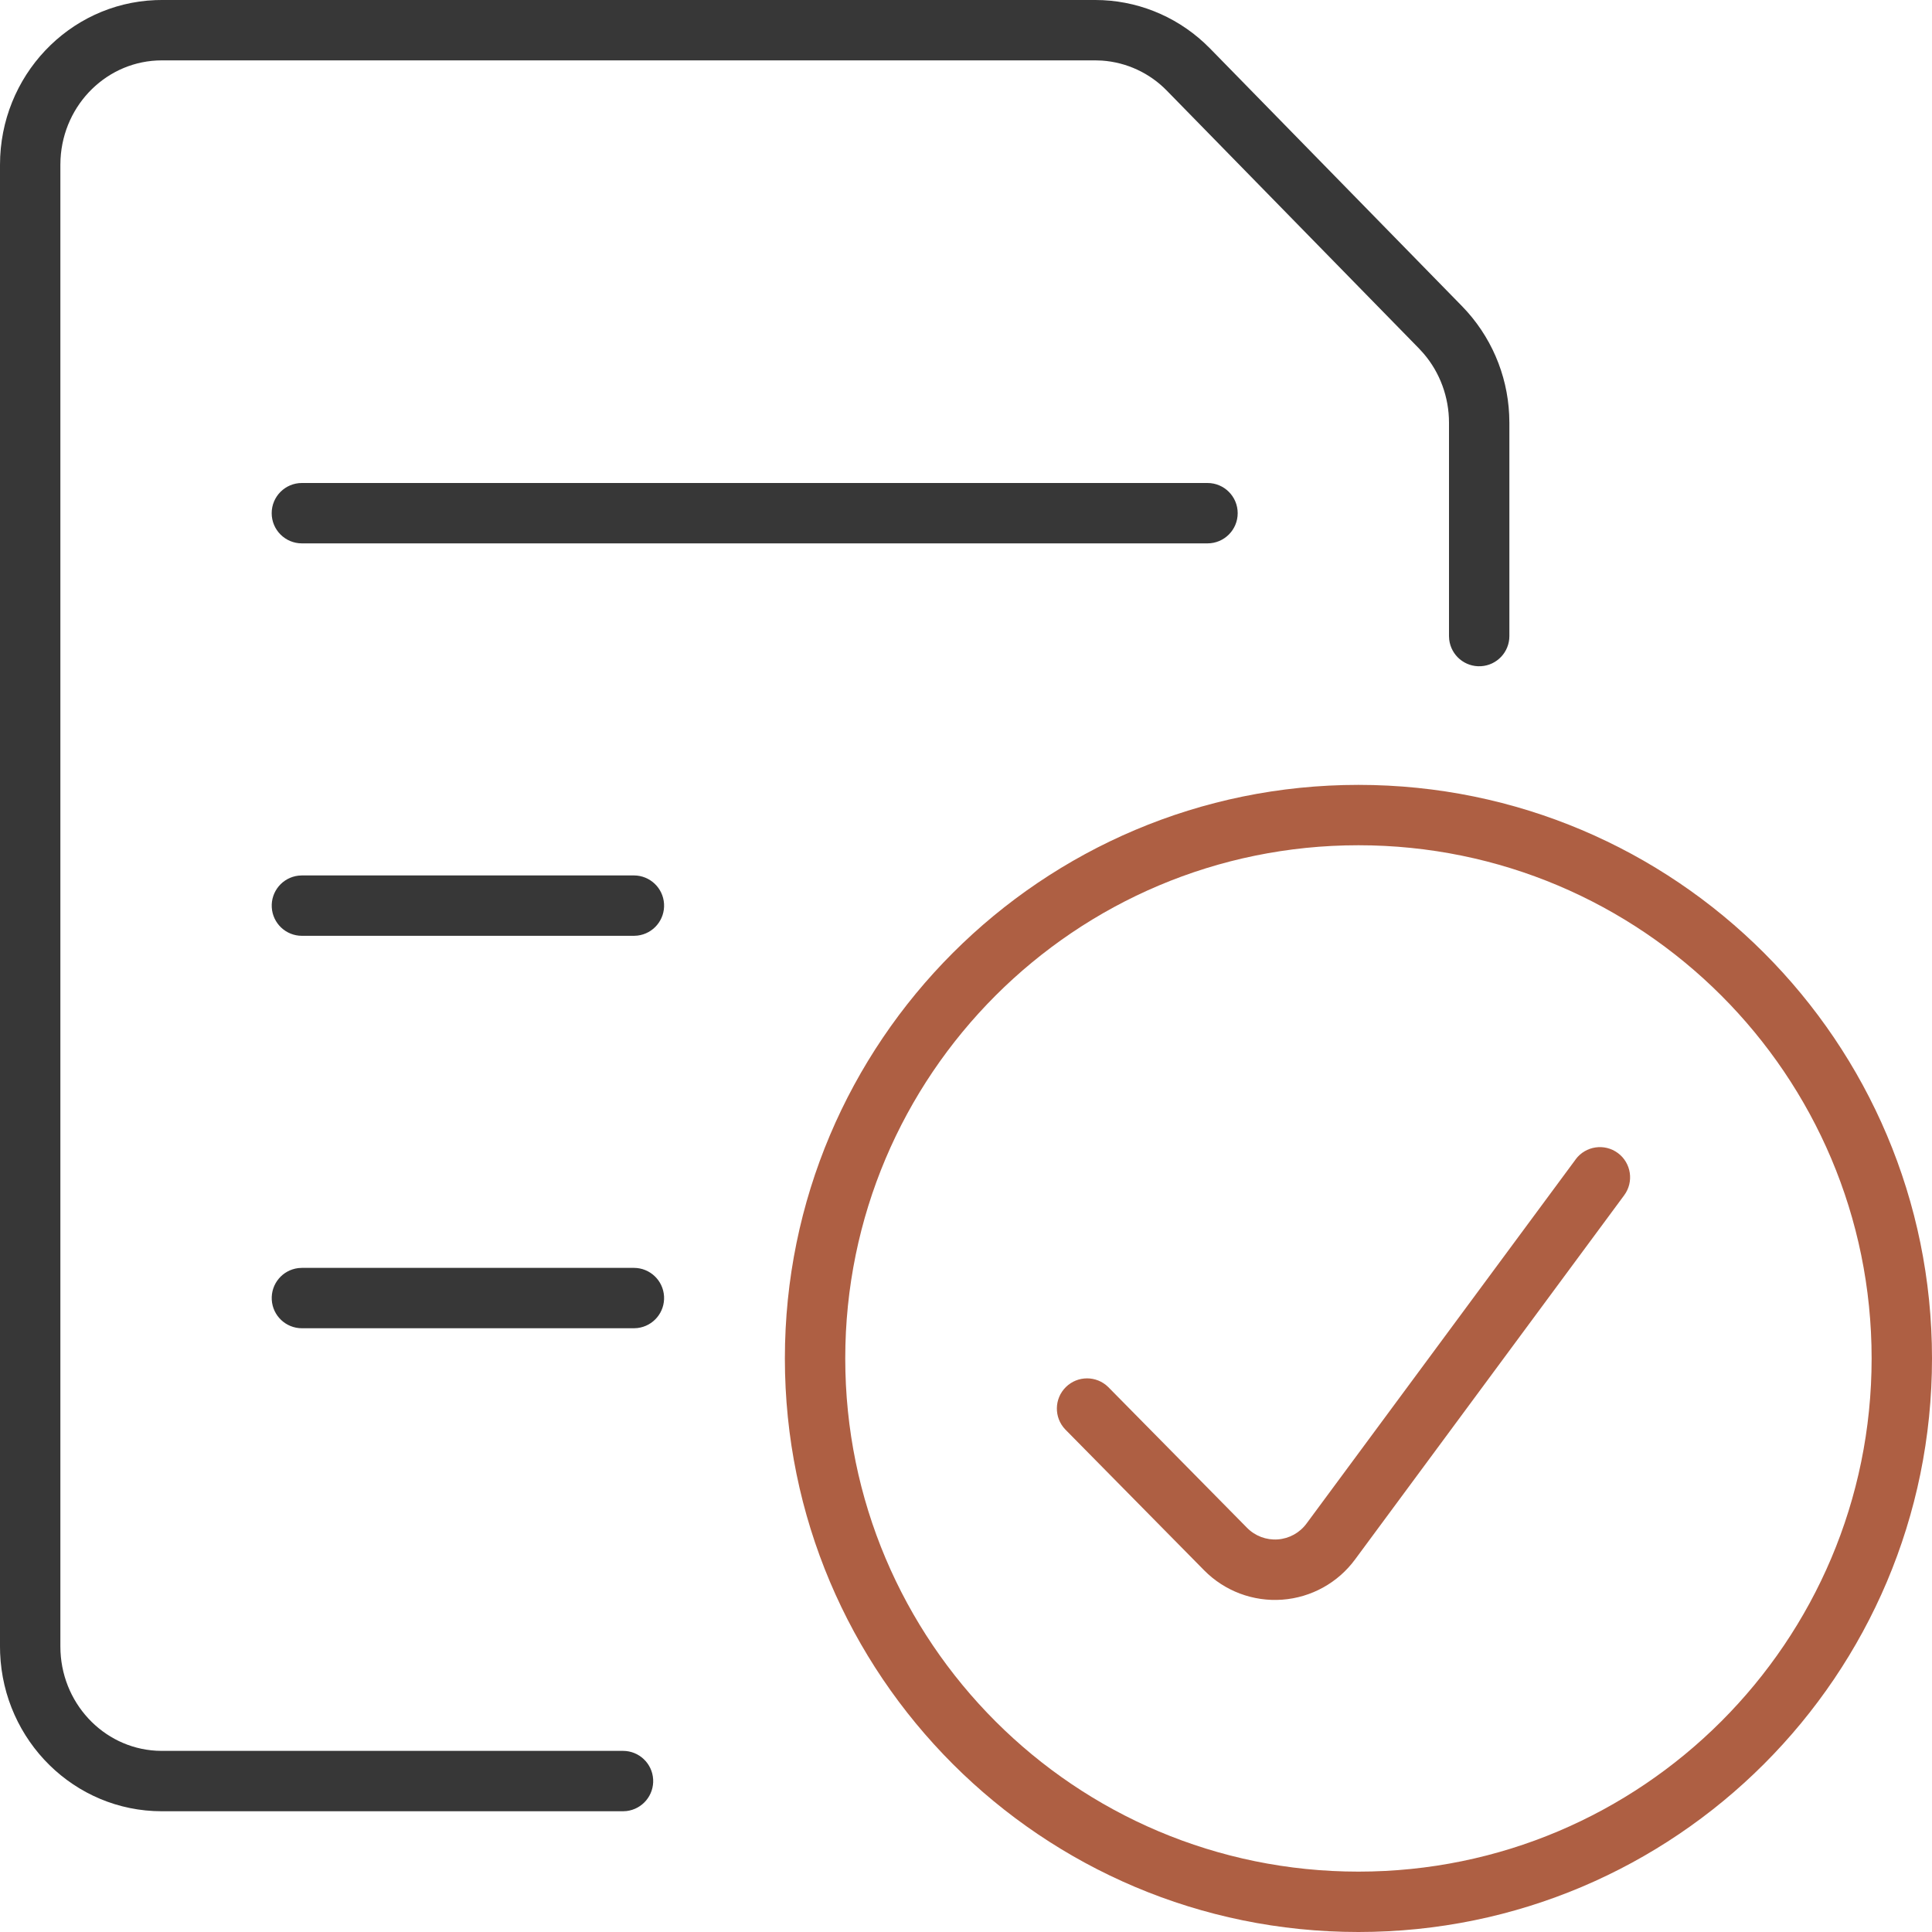
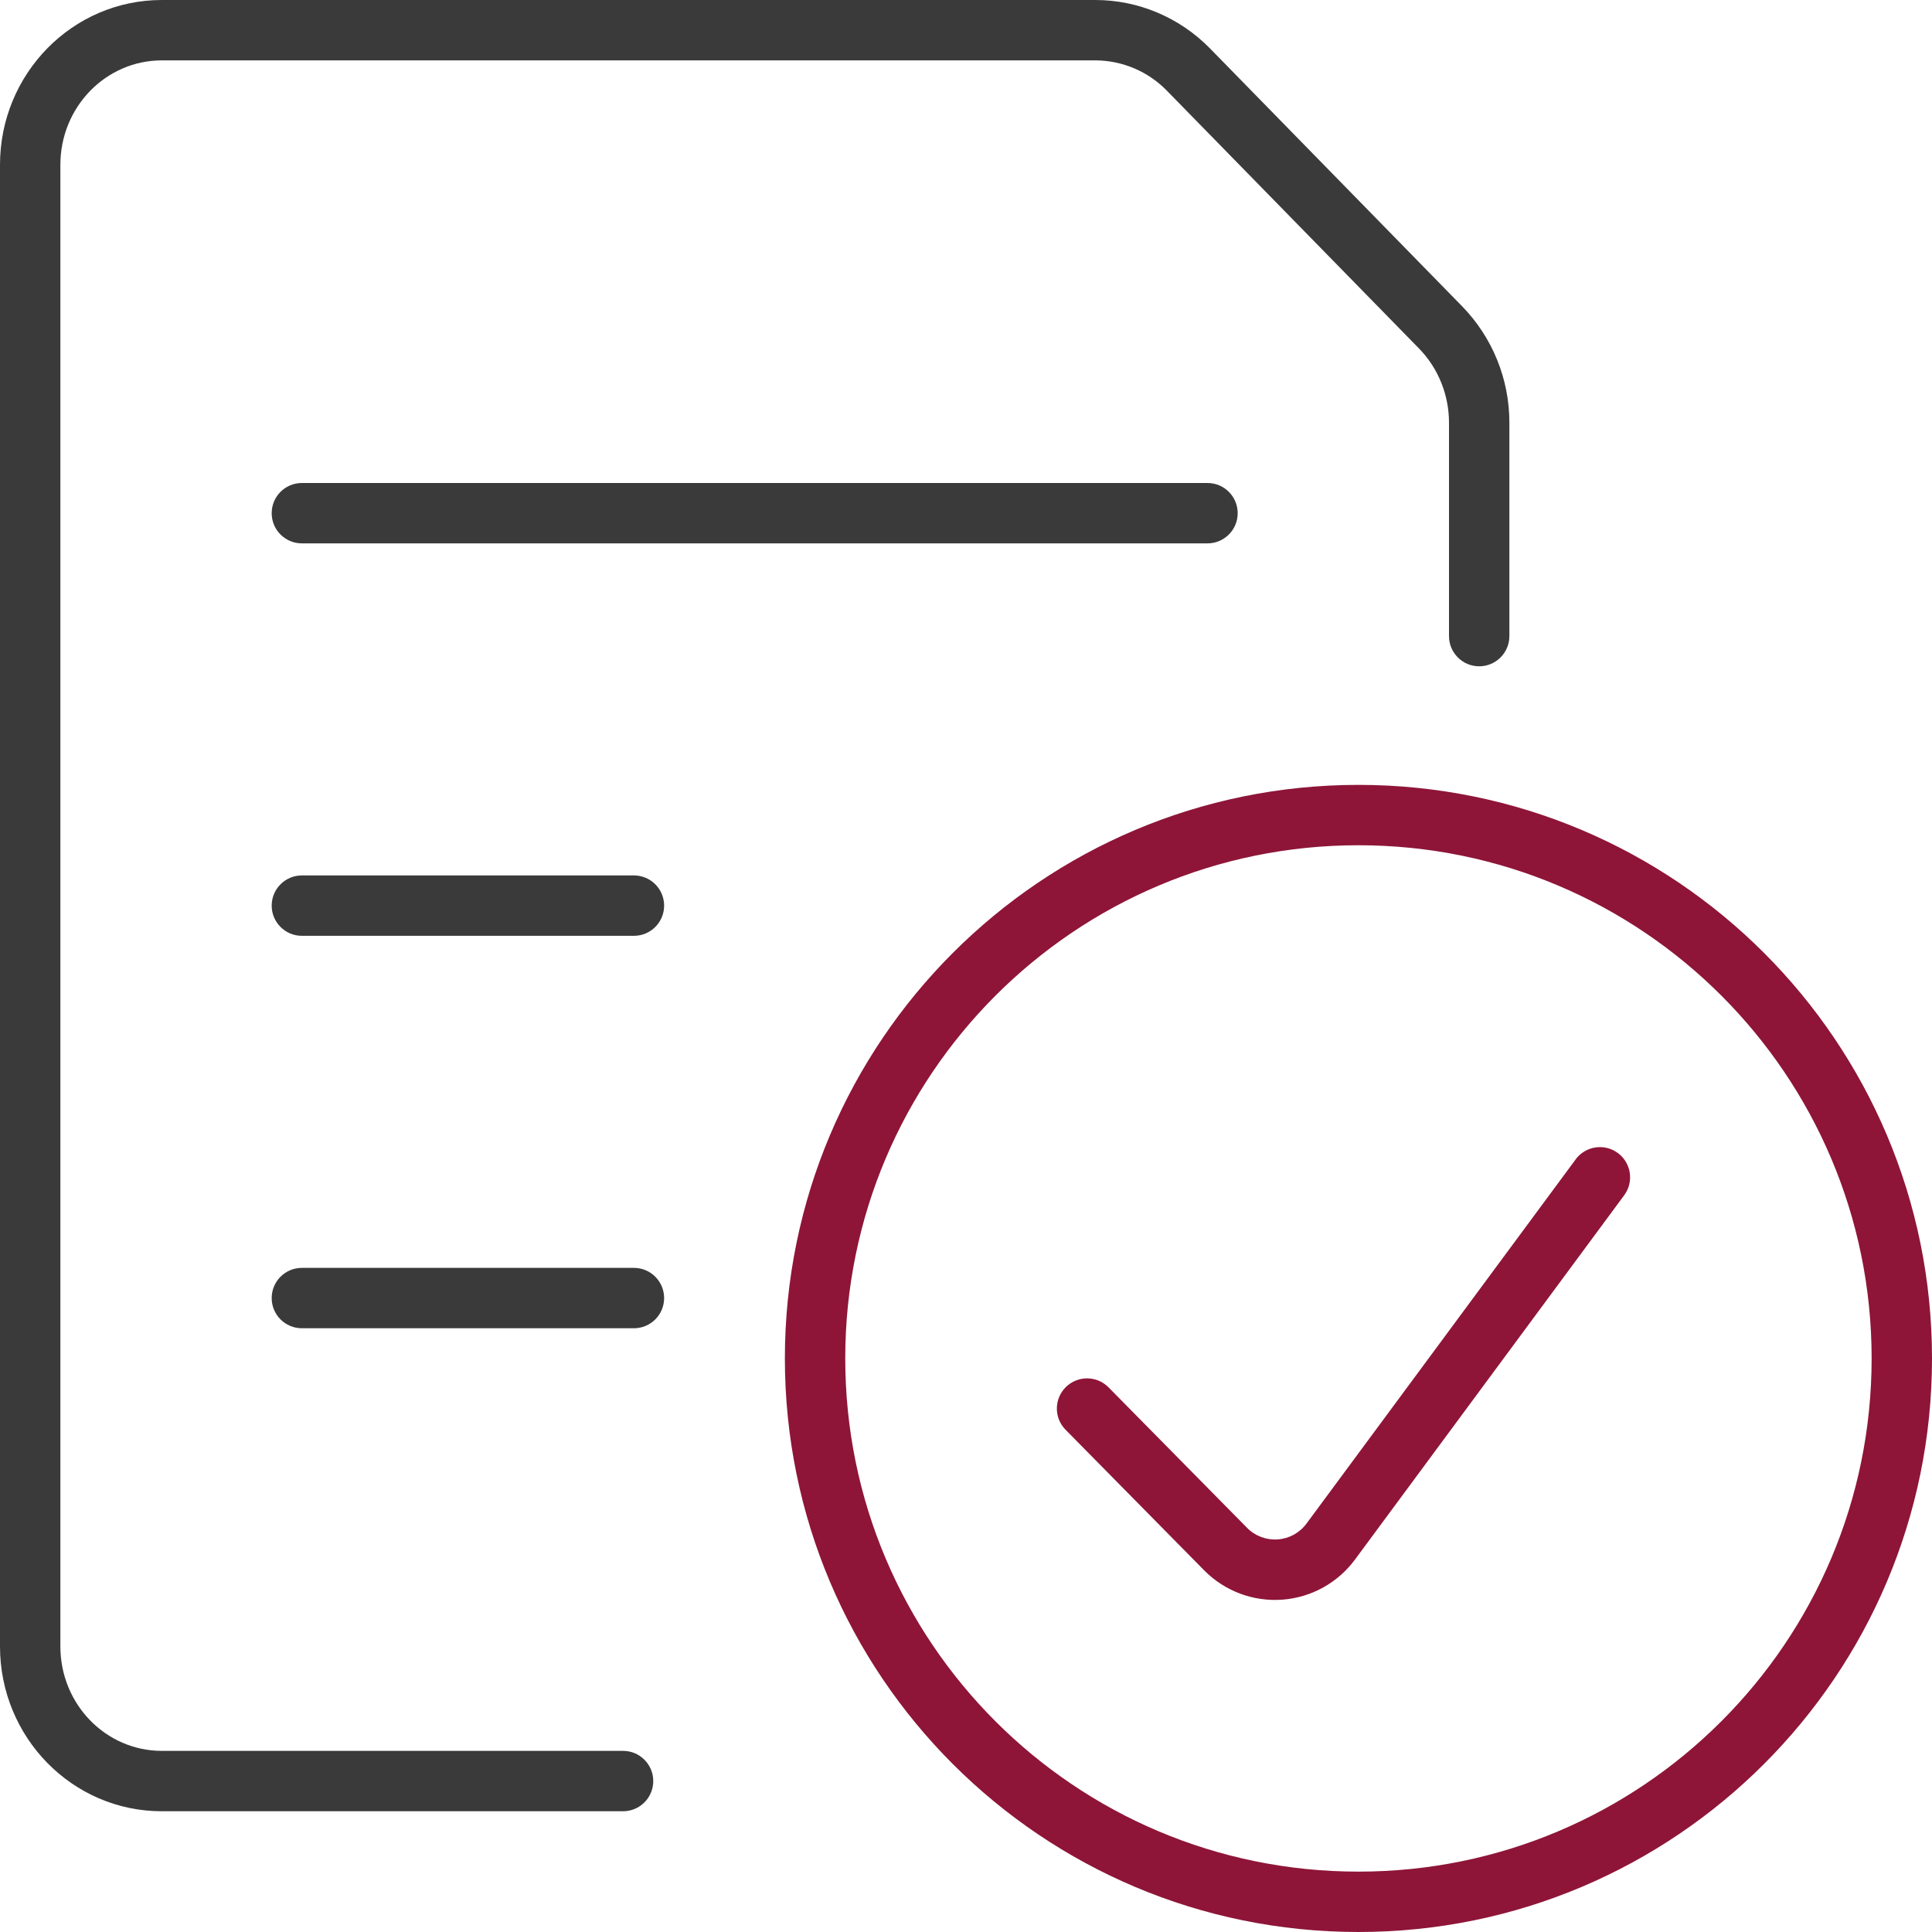
<svg xmlns="http://www.w3.org/2000/svg" width="64" height="64" viewBox="0 0 64 64">
-   <g fill="none" fill-rule="nonzero">
-     <path fill="#AE5F43" d="M52.196 38.406L43.28 50.47a1.298 1.298 0 0 1-1.971.14l-4.598-4.663a1 1 0 0 0-1.424 1.404l4.604 4.67a3.295 3.295 0 0 0 5-.366l8.912-12.06a1 1 0 1 0-1.608-1.19zM45 64c10.493 0 19-8.507 19-19s-8.507-19-19-19-19 8.507-19 19c0 10.496 8.501 19 19 19zm0-2c-9.394 0-17-7.608-17-17 0-9.389 7.611-17 17-17s17 7.611 17 17-7.611 17-17 17z" />
-     <path fill="#373737" d="M36.284 0c1.336 0 2.624.509 3.607 1.419l.193.187 8.354 8.543a5.512 5.512 0 0 1 1.555 3.584l.007.27v7.07a1 1 0 0 1-1.993.116L48 21.072v-7.07c0-.844-.3-1.66-.839-2.288l-.152-.167-8.355-8.543a3.324 3.324 0 0 0-2.15-.997L36.285 2H5.361c-1.79 0-3.26 1.44-3.356 3.27L2 5.46v49.08c0 1.852 1.41 3.357 3.177 3.455l.184.005H20.64a1 1 0 0 1 .116 1.993L20.64 60H5.36C2.465 60 .117 57.668.004 54.76L0 54.54V5.46C0 2.52 2.28.12 5.145.004L5.361 0h30.923zM21 42a1 1 0 0 1 .117 1.993L21 44H10a1 1 0 0 1-.117-1.993L10 42h11zM10 29h11a1 1 0 0 1 .117 1.993L21 31H10a1 1 0 0 1-.117-1.993L10 29h11zm30-13a1 1 0 0 1 0 2H10a1 1 0 0 1 0-2z" />
+   <g fill="none" fill-rule="evenodd">
+     <path fill="#8E1538" d="M52.196 38.406L43.28 50.47a1.298 1.298 0 0 1-1.971.14l-4.598-4.663a1 1 0 0 0-1.424 1.404l4.604 4.67a3.295 3.295 0 0 0 5-.366l8.912-12.06a1 1 0 1 0-1.608-1.19zM45 64c10.493 0 19-8.507 19-19s-8.507-19-19-19-19 8.507-19 19c0 10.496 8.501 19 19 19zm0-2c-9.394 0-17-7.608-17-17 0-9.389 7.611-17 17-17s17 7.611 17 17-7.611 17-17 17z" />
+     <path fill="#3B3A3A" fill-rule="nonzero" d="M36.284 0c1.425 0 2.795.579 3.8 1.606l8.354 8.543A5.517 5.517 0 0 1 50 14.002v7.07a1 1 0 0 1-2 0v-7.07c0-.921-.358-1.807-.991-2.455l-8.355-8.543A3.319 3.319 0 0 0 36.284 2H5.361C3.51 2 2 3.542 2 5.46v49.08C2 56.456 3.508 58 5.361 58H20.64a1 1 0 0 1 0 2H5.36C2.393 60 0 57.55 0 54.54V5.46C0 2.447 2.396 0 5.361 0zM21 42a1 1 0 0 1 0 2H10a1 1 0 0 1 0-2zm0-13a1 1 0 0 1 0 2H10a1 1 0 0 1 0-2zm19-13a1 1 0 0 1 0 2H10a1 1 0 0 1 0-2z" />
  </g>
</svg>
